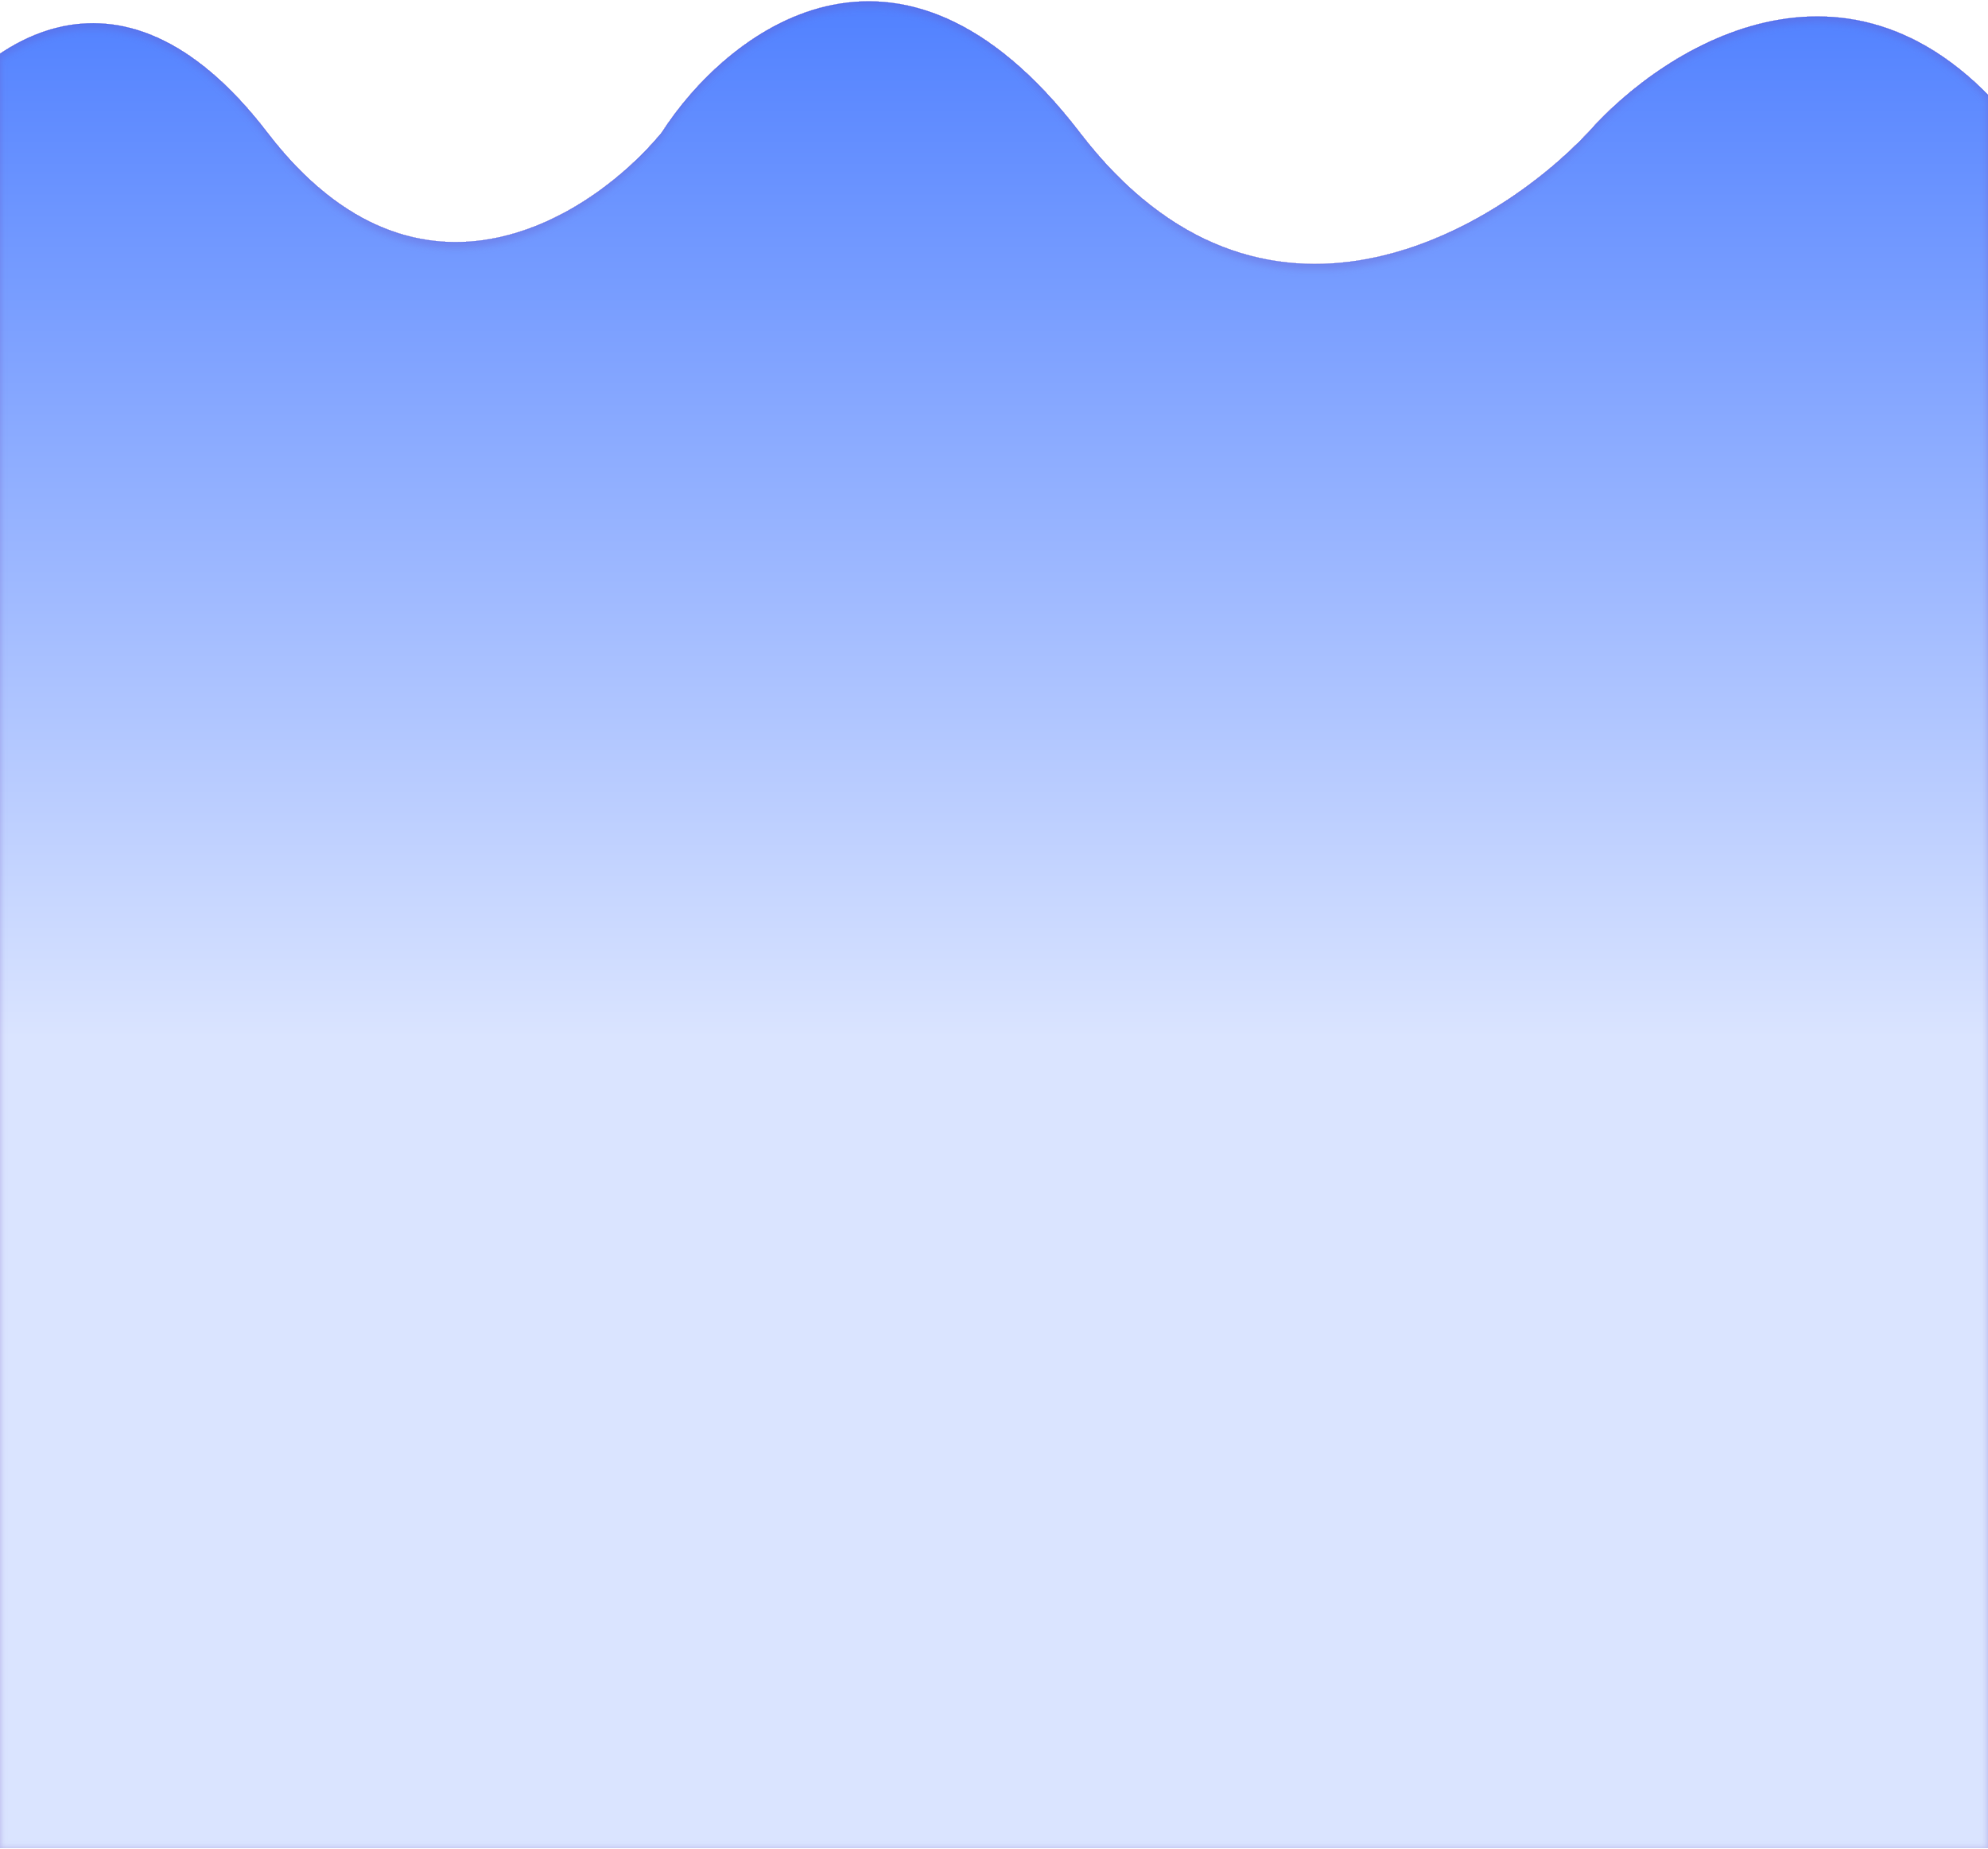
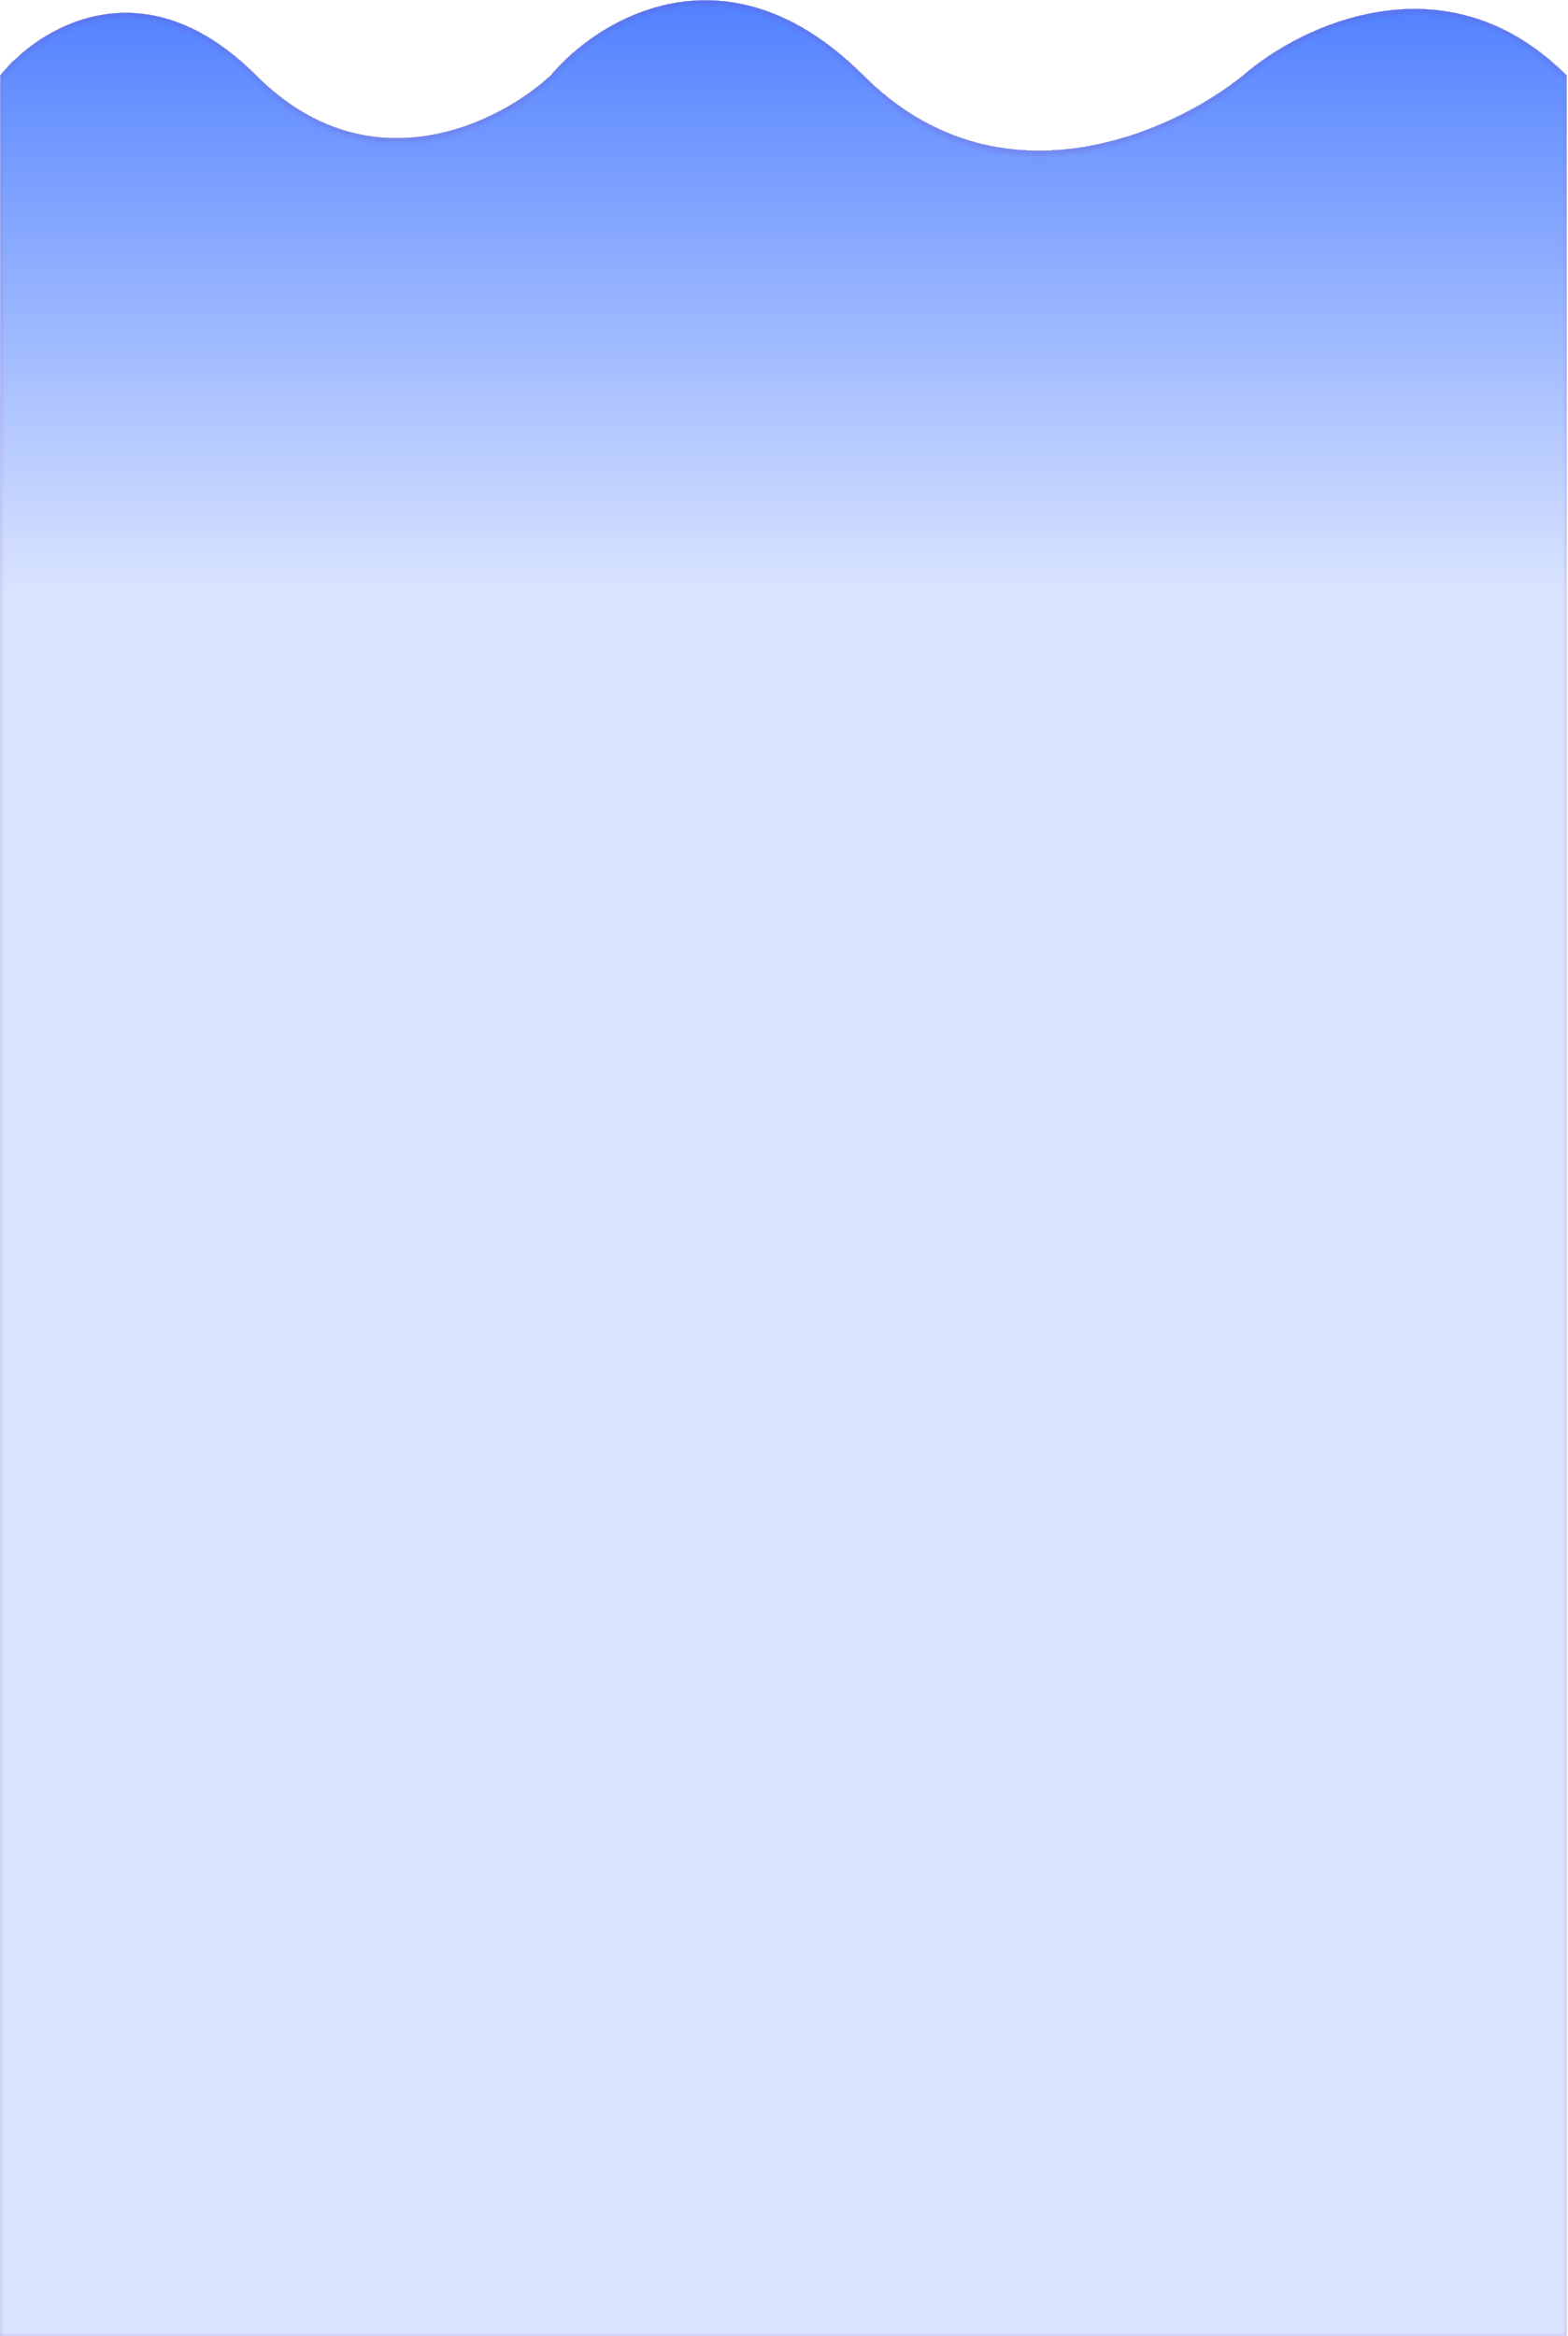
- <svg xmlns="http://www.w3.org/2000/svg" width="1440" height="1339" viewBox="0 0 1440 1339" fill="none">
-   <g filter="url(#filter0_i_1525_5905)">
-     <path d="M193.748 96.056C83.748 -47.49 -17.419 36.245 -54.252 96.056V1338.53H1463.75V96.056C1346.95 -56.363 1206.08 32.548 1150.25 96.056C1082.58 167.829 914.248 268.311 782.248 96.056C650.248 -76.199 525.248 24.283 479.248 96.056C429.915 155.867 303.748 239.602 193.748 96.056Z" fill="url(#paint0_linear_1525_5905)" />
+ <svg xmlns="http://www.w3.org/2000/svg" width="1519" height="2264" viewBox="0 0 1519 2264" fill="none">
+   <g filter="url(#filter0_i_1525_5417)">
+     <path d="M248.244 73.208C138.244 -36.792 37.078 27.374 0.244 73.208V2263.72H1518.24V73.208C1401.44 -43.592 1260.58 24.541 1204.74 73.208C1137.08 128.208 968.744 205.208 836.744 73.208C704.744 -58.792 579.744 18.208 533.744 73.208C484.411 119.041 358.244 183.208 248.244 73.208Z" fill="url(#paint0_linear_1525_5417)" />
  </g>
  <defs>
-     <filter id="filter0_i_1525_5905" x="-54.252" y="0.945" width="1518" height="1342.09" filterUnits="userSpaceOnUse" color-interpolation-filters="sRGB">
+     <filter id="filter0_i_1525_5417" x="0.244" y="0.324" width="1518" height="2267.9" filterUnits="userSpaceOnUse" color-interpolation-filters="sRGB">
      <feFlood flood-opacity="0" result="BackgroundImageFix" />
      <feBlend mode="normal" in="SourceGraphic" in2="BackgroundImageFix" result="shape" />
      <feColorMatrix in="SourceAlpha" type="matrix" values="0 0 0 0 0 0 0 0 0 0 0 0 0 0 0 0 0 0 127 0" result="hardAlpha" />
      <feOffset dy="4.5" />
      <feGaussianBlur stdDeviation="2.6" />
      <feComposite in2="hardAlpha" operator="arithmetic" k2="-1" k3="1" />
      <feColorMatrix type="matrix" values="0 0 0 0 0.41 0 0 0 0 0.294 0 0 0 0 0.73 0 0 0 0.25 0" />
-       <feBlend mode="normal" in2="shape" result="effect1_innerShadow_1525_5905" />
+       <feBlend mode="normal" in2="shape" result="effect1_innerShadow_1525_5417" />
    </filter>
-     <linearGradient id="paint0_linear_1525_5905" x1="704.748" y1="0.945" x2="704.748" y2="751.8" gradientUnits="userSpaceOnUse">
+     <linearGradient id="paint0_linear_1525_5417" x1="759.244" y1="0.324" x2="759.244" y2="575.708" gradientUnits="userSpaceOnUse">
      <stop stop-color="#5181FF" />
      <stop offset="1" stop-color="#DAE4FF" />
    </linearGradient>
  </defs>
</svg>
